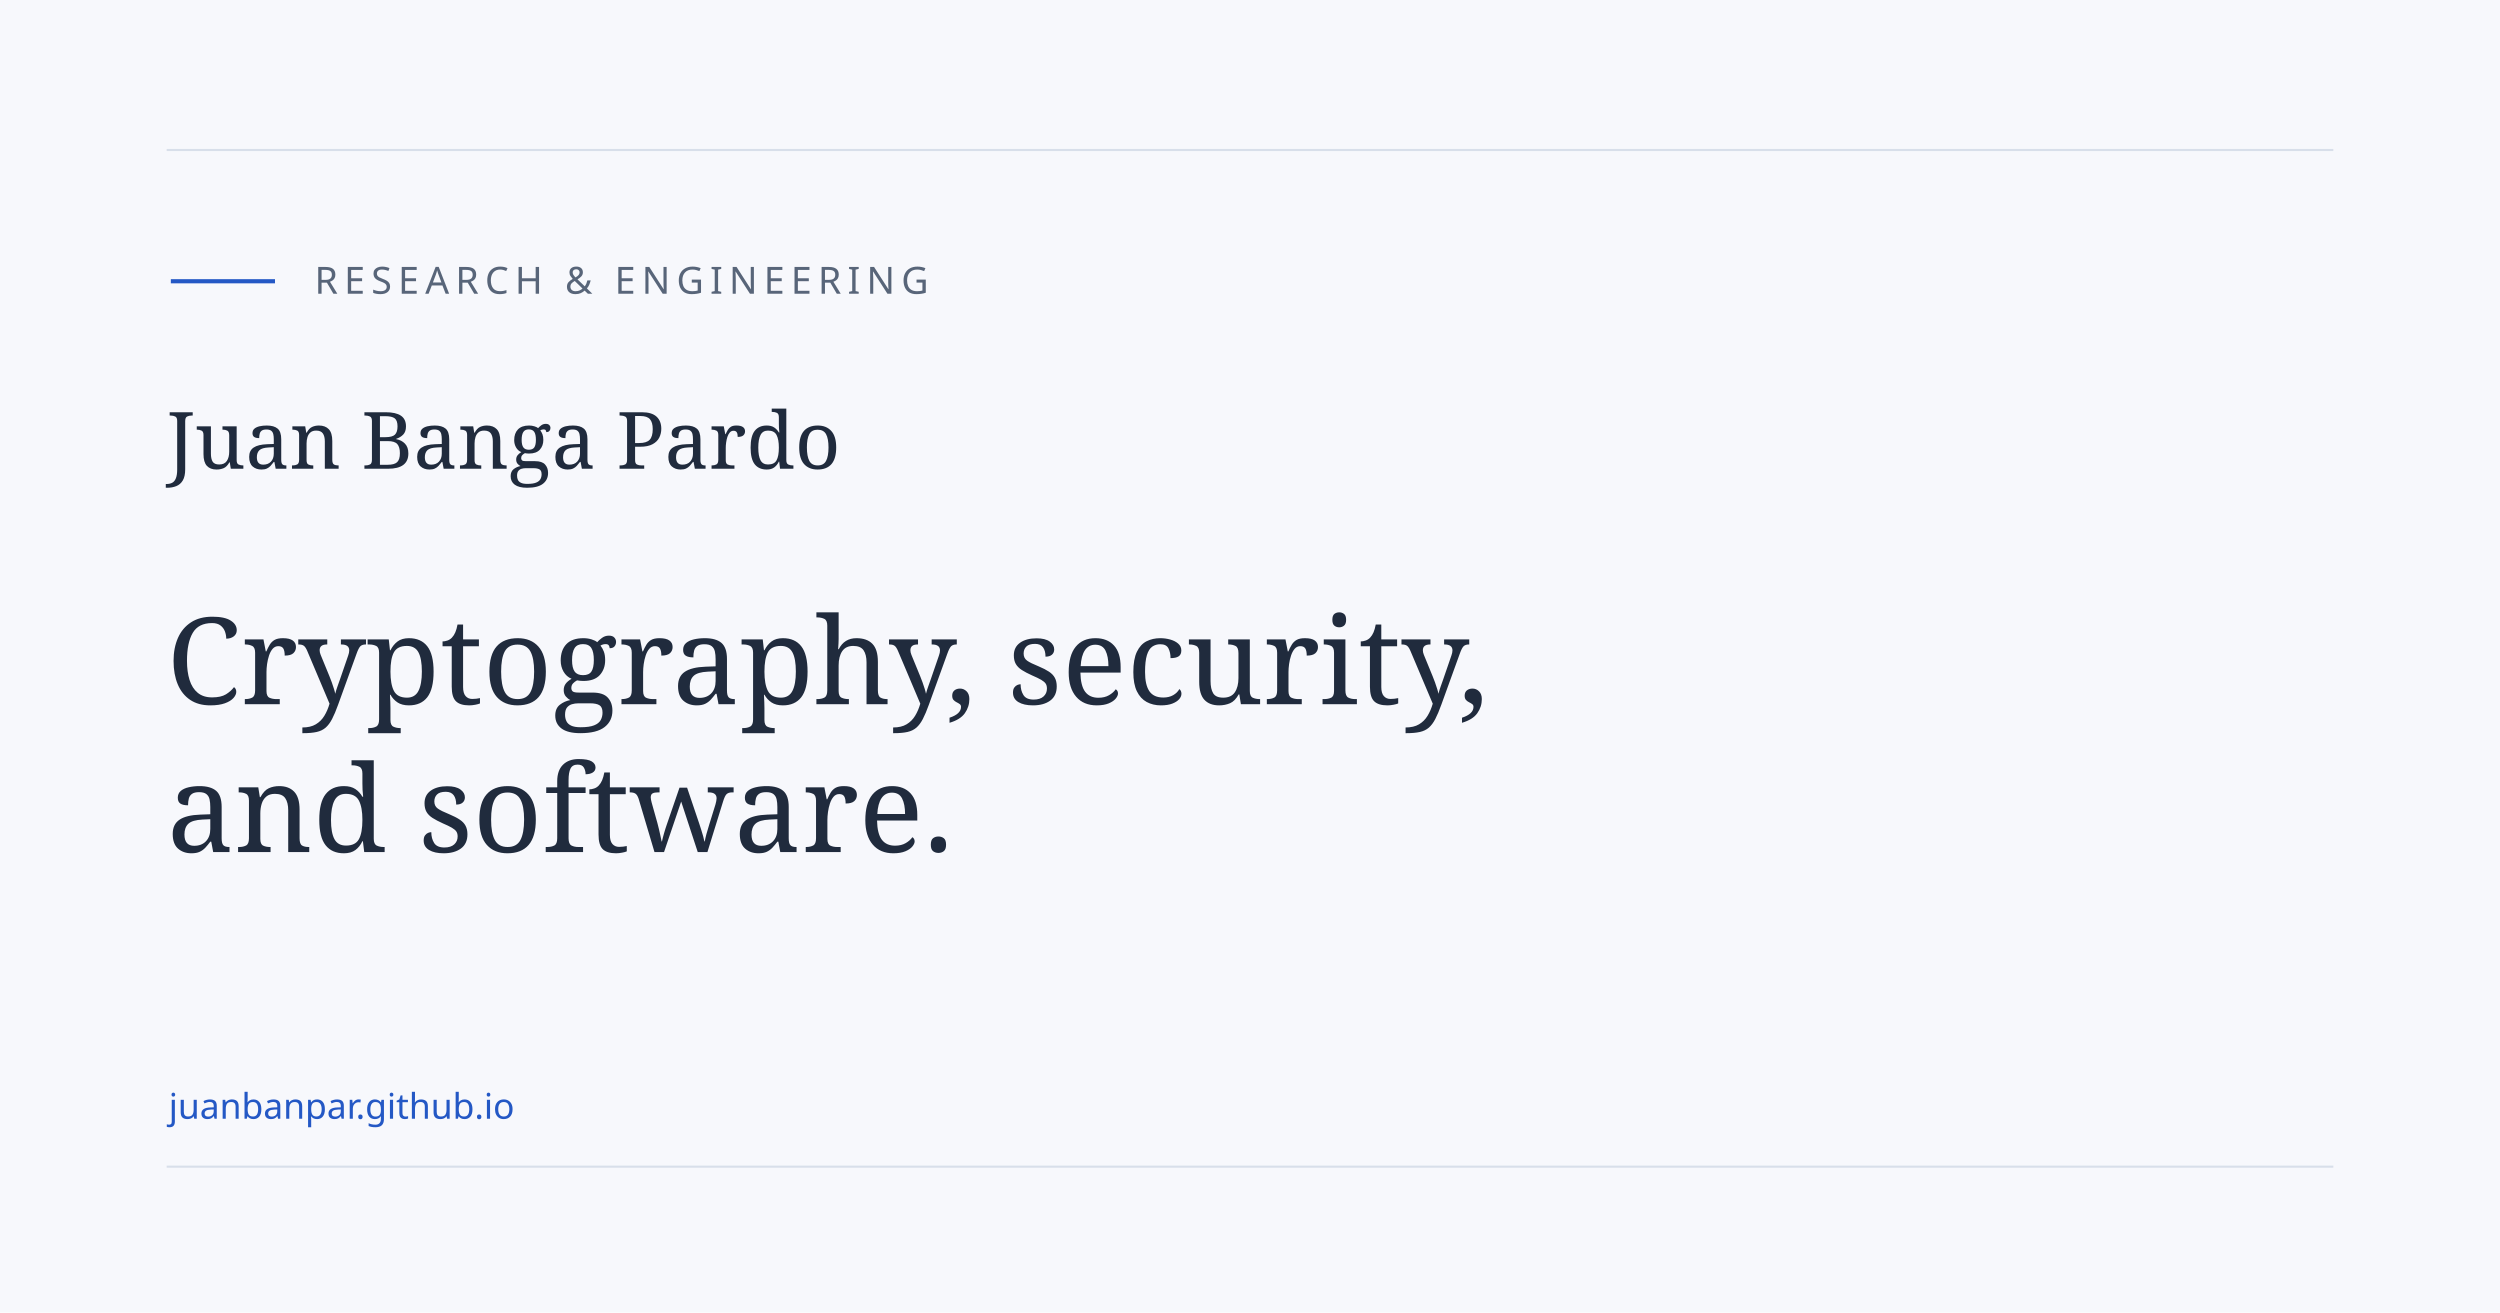
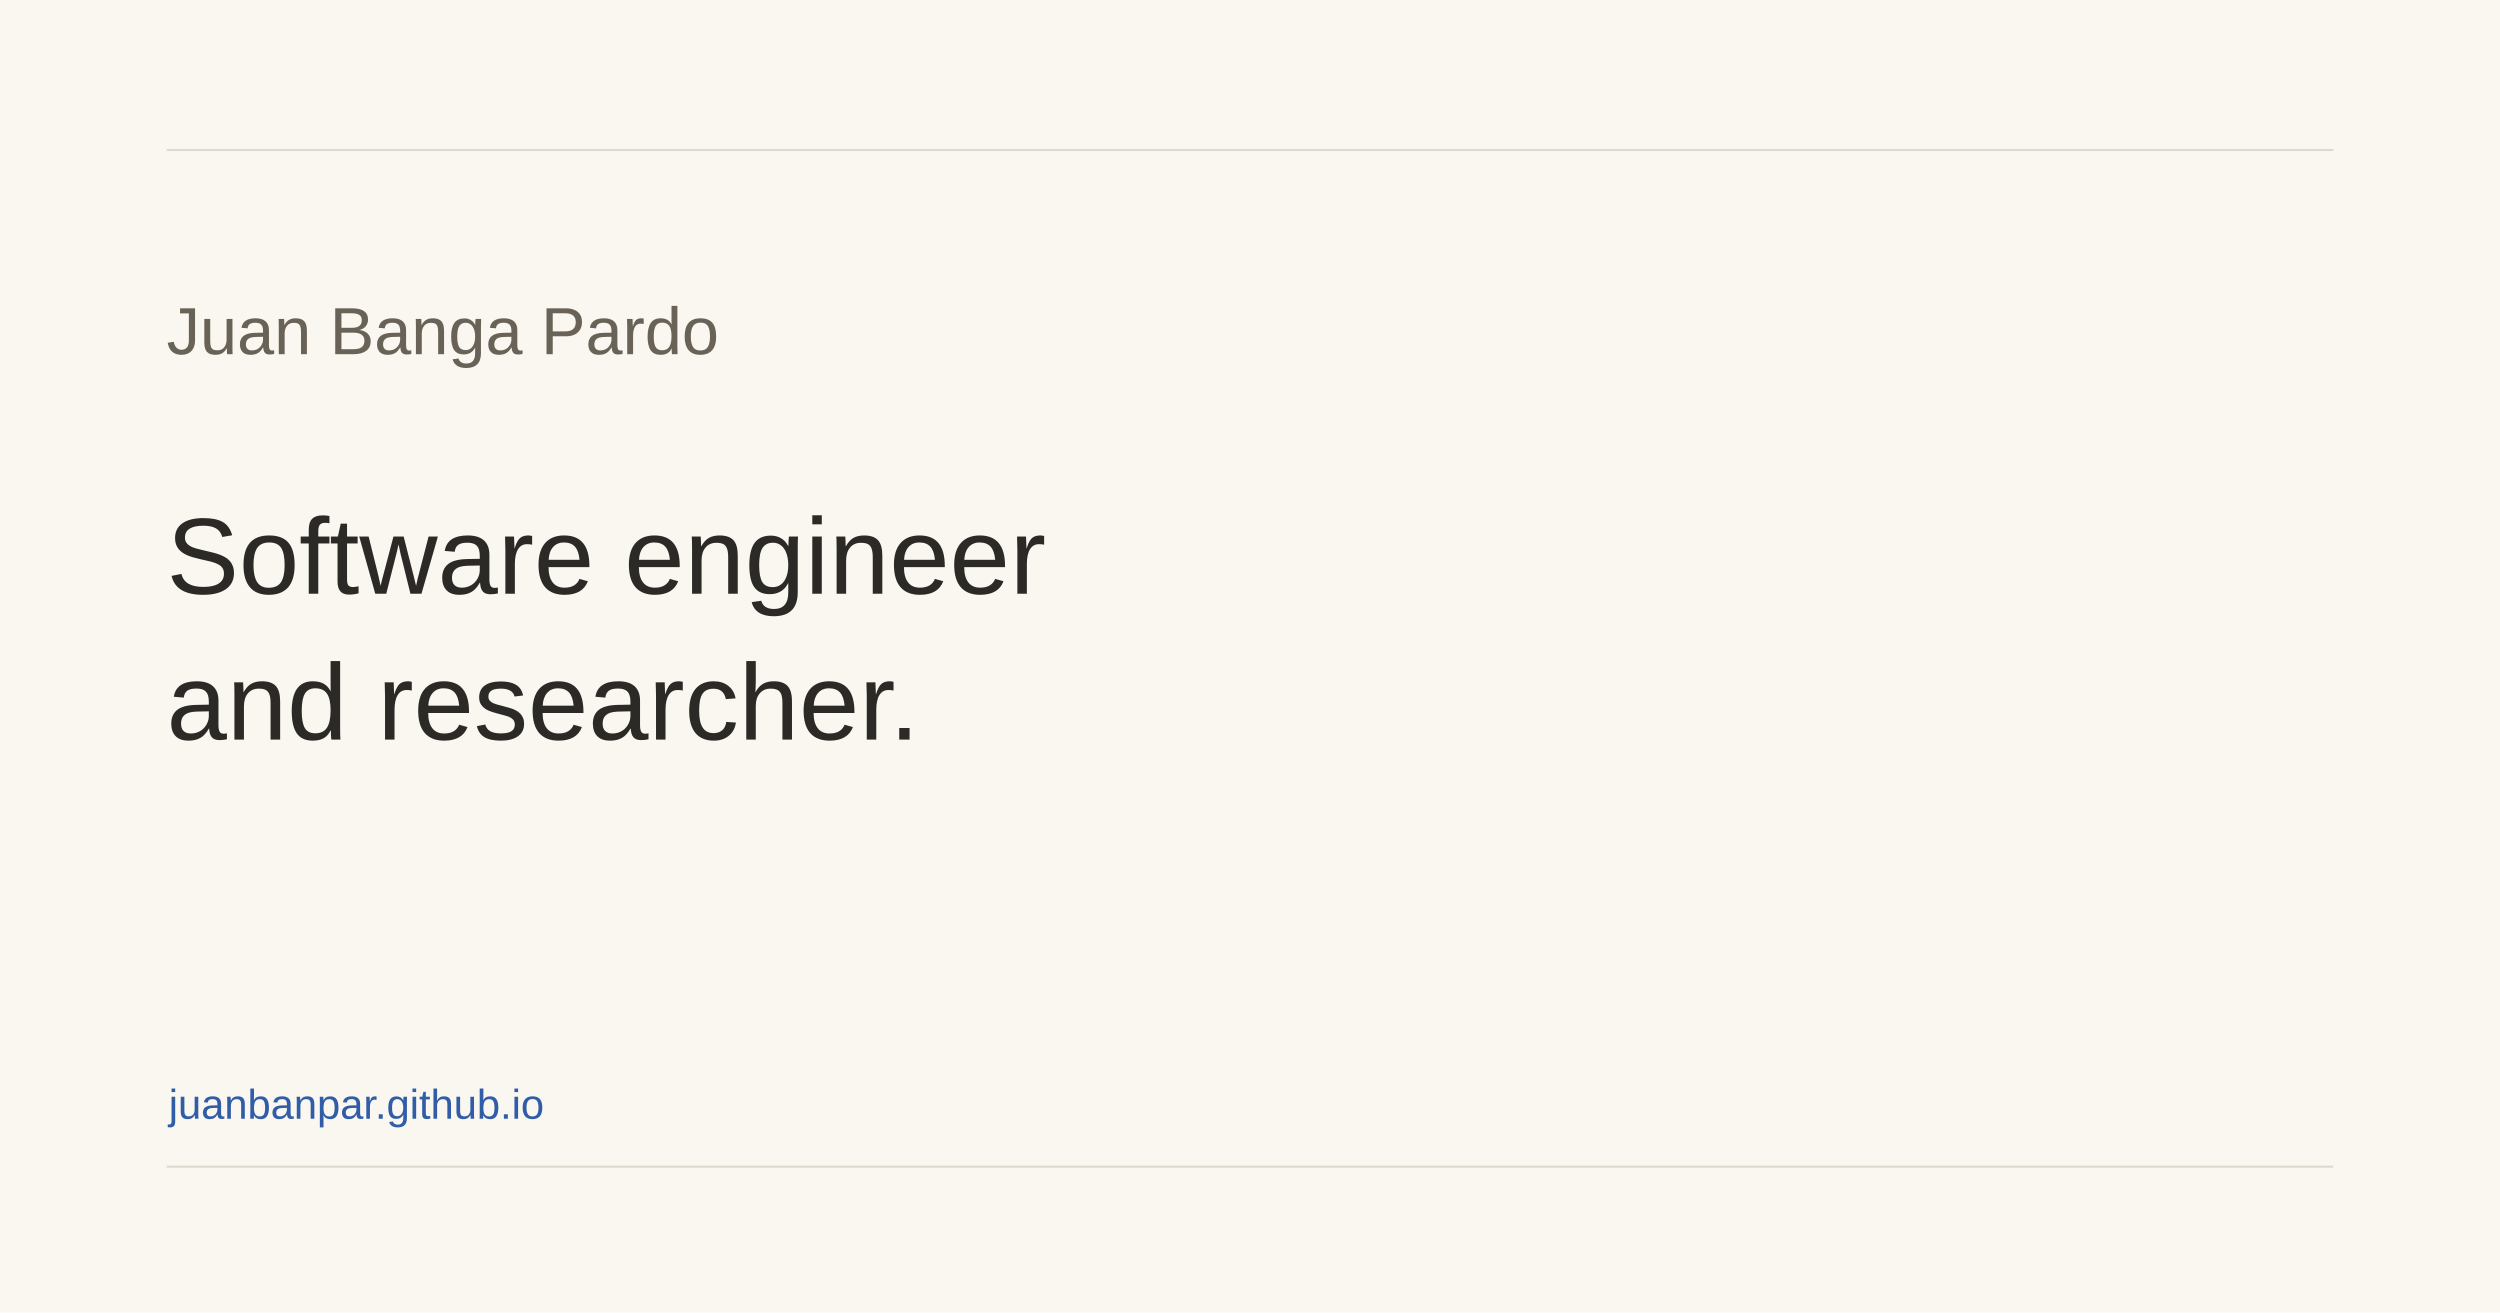
<svg xmlns="http://www.w3.org/2000/svg" width="1200" height="630" viewBox="0 0 1200 630">
-   <rect width="1200" height="630" fill="#f7f8fc" />
-   <path d="M80 72H1120M80 560H1120" stroke="#d8dfea" />
-   <path d="M82 135H132" stroke="#2458c5" stroke-width="2" />
-   <text x="151" y="141" font-family="sans-serif" font-size="18" letter-spacing="3" fill="#586579">RESEARCH &amp; ENGINEERING</text>
-   <text x="80" y="225" font-family="Georgia,serif" font-size="38" fill="#202b3d">Juan Banga Pardo</text>
-   <text x="80" y="338" font-family="Georgia,serif" font-size="58" fill="#202b3d">Cryptography, security,</text>
-   <text x="80" y="409" font-family="Georgia,serif" font-size="58" fill="#202b3d">and software.</text>
-   <text x="81" y="537" font-family="sans-serif" font-size="17" fill="#2458c5">juanbanpar.github.io</text>
+   <rect width="1200" height="630" fill="#faf7f0" />
+   <path d="M80 72H1120M80 560H1120" stroke="#ded8cd" />
+   <text x="80" y="170" font-family="Arial,sans-serif" font-size="32" fill="#686257">Juan Banga Pardo</text>
+   <text x="80" y="285" font-family="Arial,sans-serif" font-size="52" fill="#2c2a26">Software engineer</text>
+   <text x="80" y="355" font-family="Arial,sans-serif" font-size="52" fill="#2c2a26">and researcher.</text>
+   <text x="81" y="537" font-family="Arial,sans-serif" font-size="20" fill="#315da8">juanbanpar.github.io</text>
</svg>
